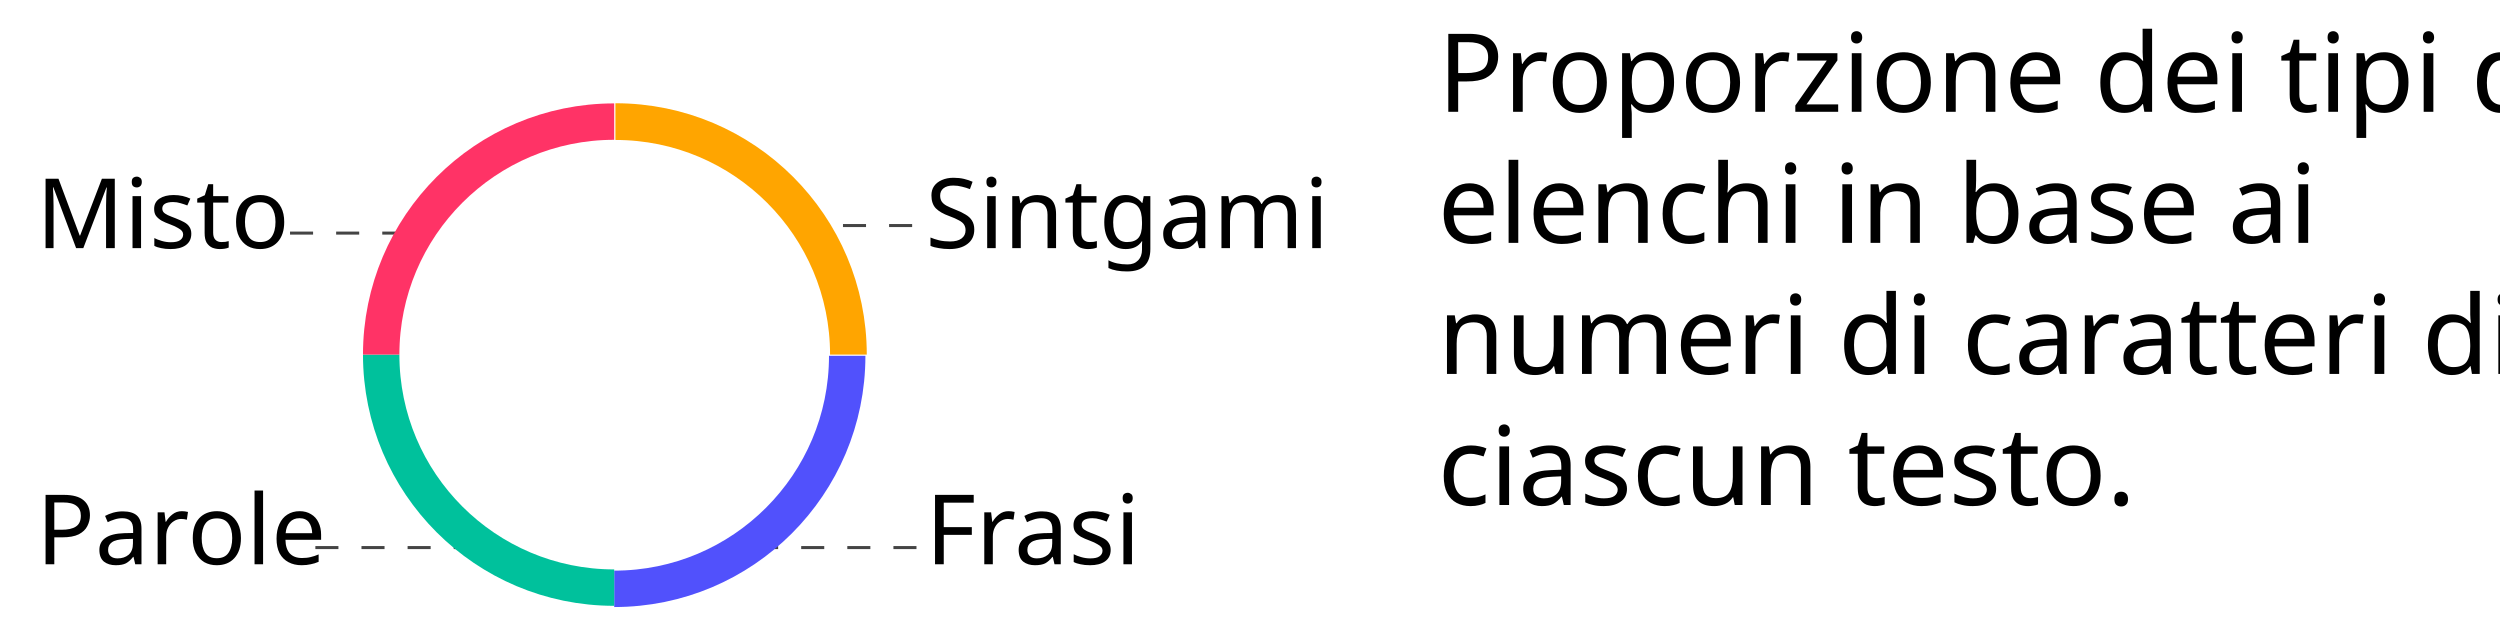
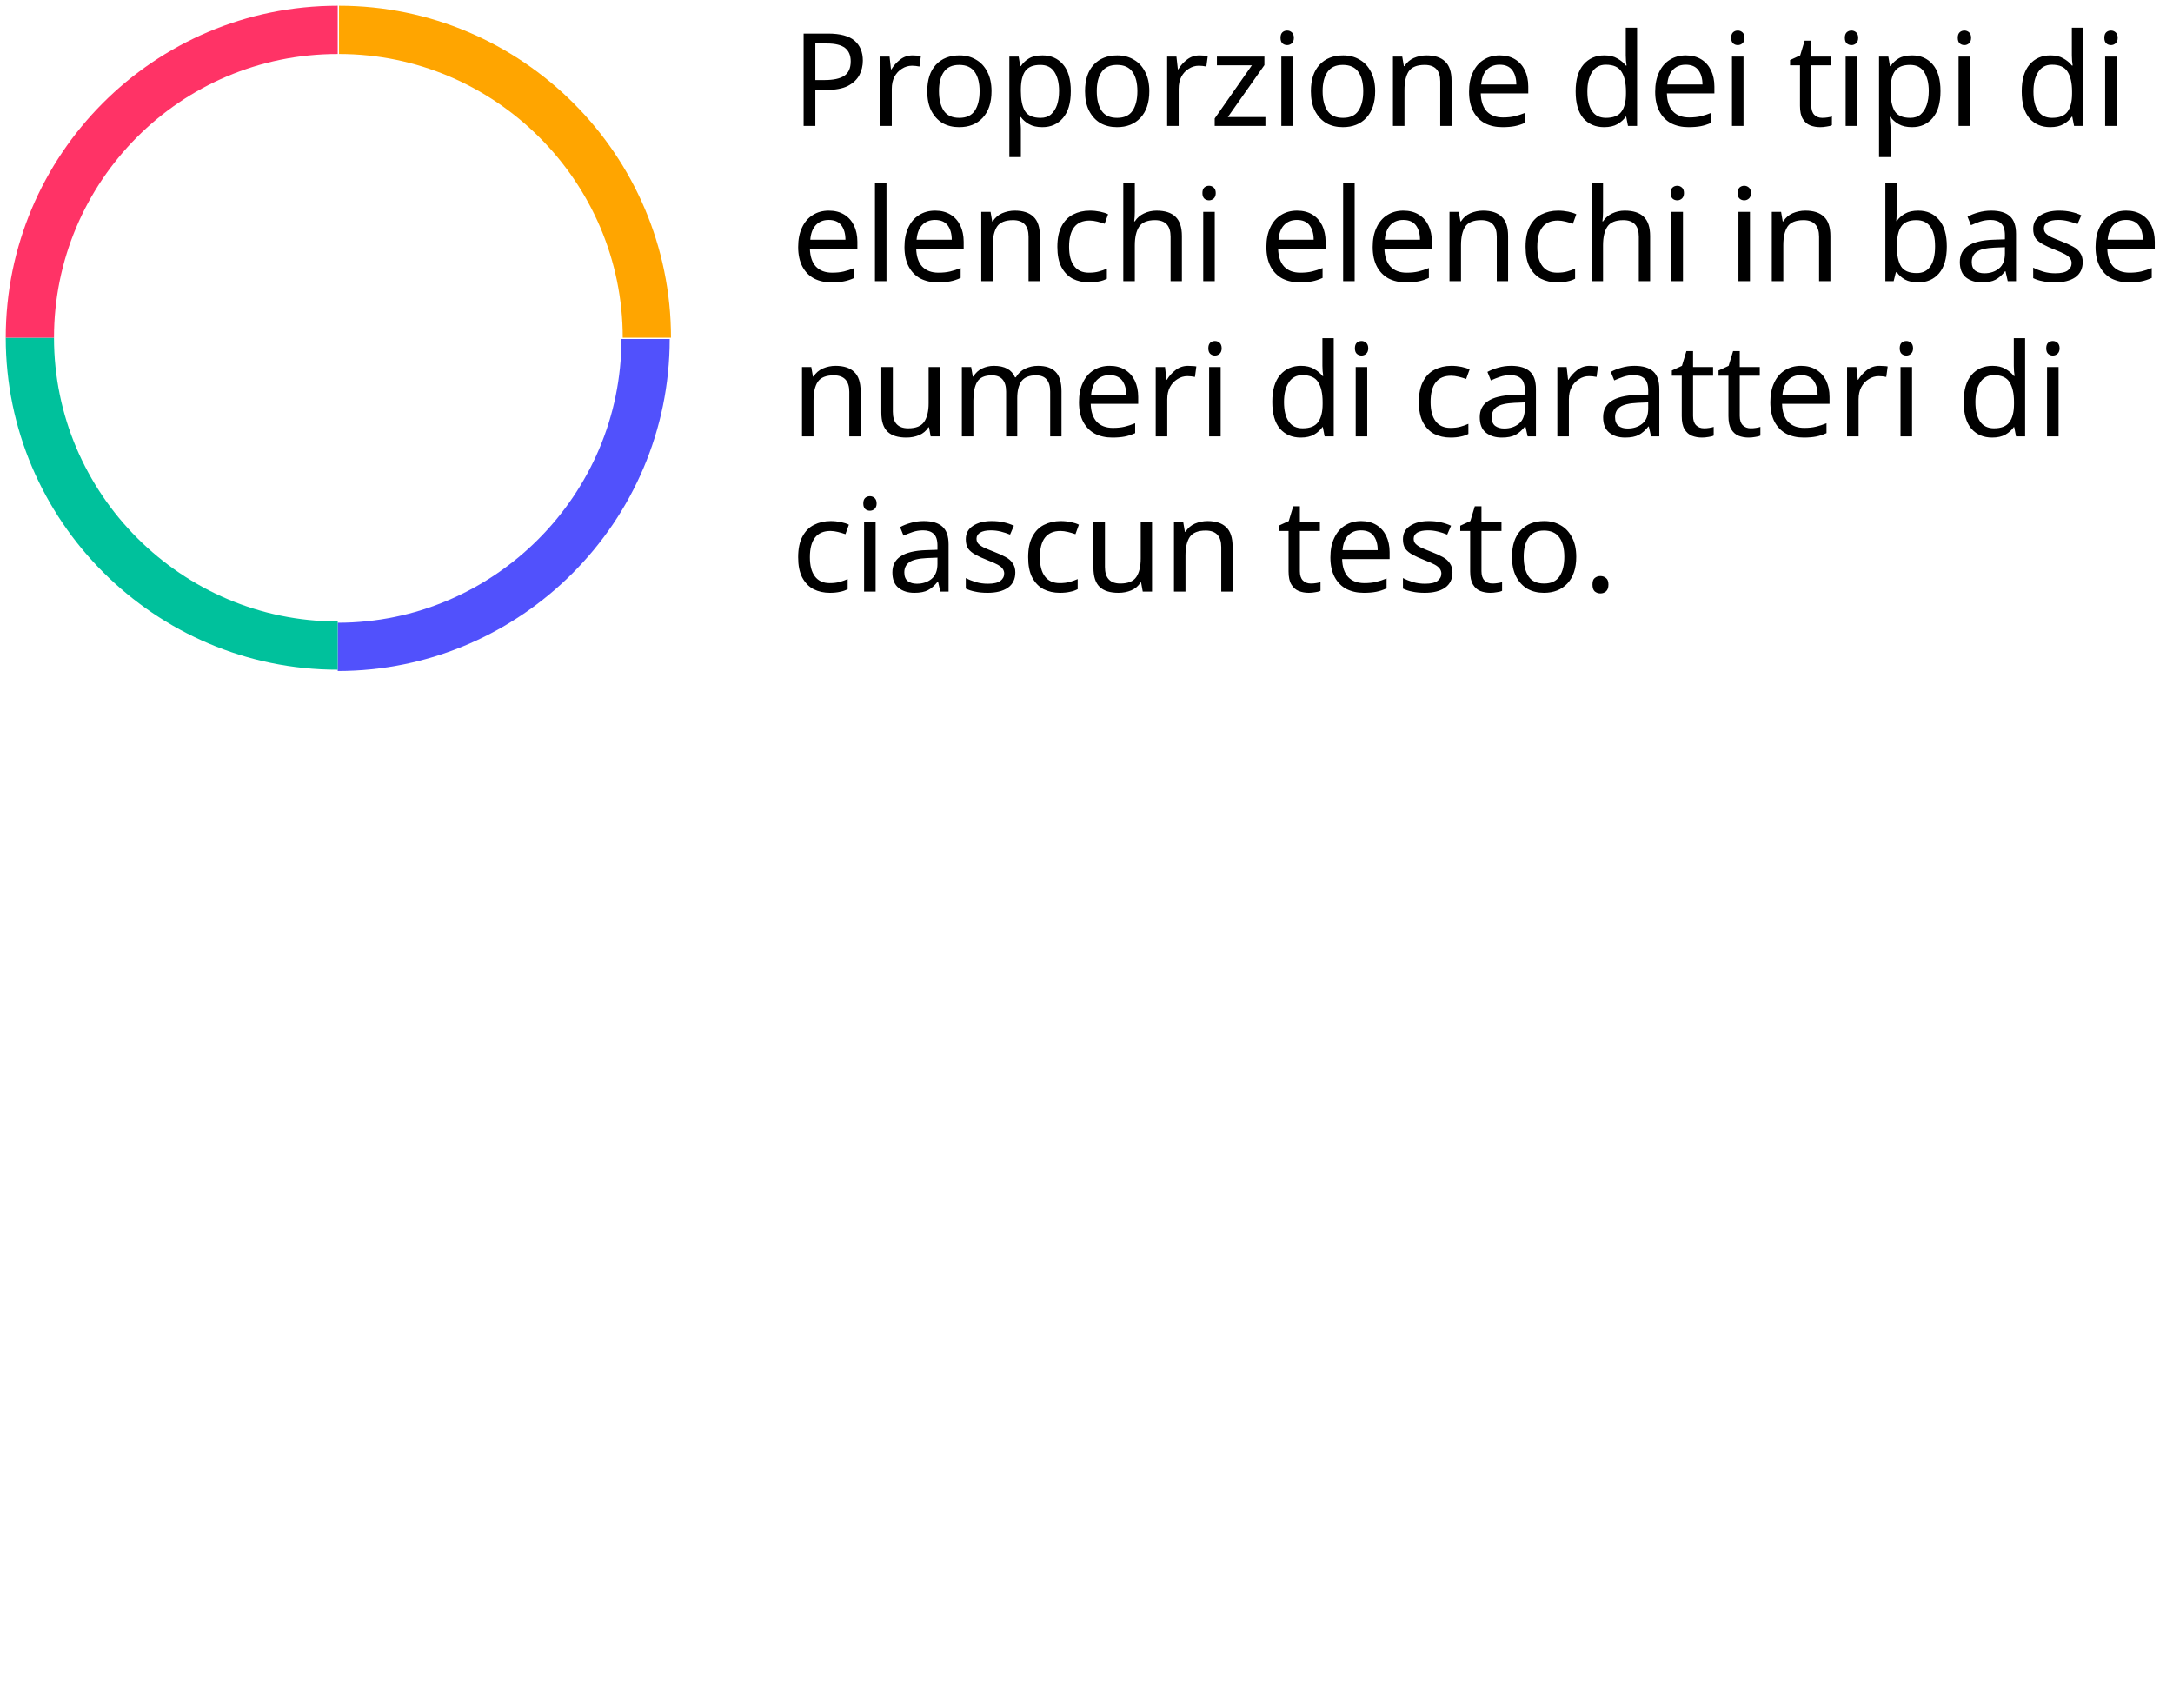
- <svg xmlns="http://www.w3.org/2000/svg" version="1.1" id="Layer_1" x="0px" y="0px" viewBox="0 0 206 51.7" style="enable-background:new 0 0 206 51.7;" xml:space="preserve">
+ <svg xmlns="http://www.w3.org/2000/svg" version="1.1" id="Layer_1" x="0px" y="0px" viewBox="0 0 168 132" style="enable-background:new 0 0 168 132;" xml:space="preserve">
  <style type="text/css">
- 	.st0{fill:none;stroke:#000000;stroke-width:3.021;stroke-miterlimit:10;}
- 	.st1{fill:none;stroke:#FFA500;stroke-width:3.025;stroke-miterlimit:10;}
- 	.st2{fill:none;stroke:#444444;stroke-width:0.25;stroke-dasharray:1.9,1.9;}
- 	.st3{fill:none;stroke:#5151FC;stroke-width:3;stroke-miterlimit:10;}
- 	.st4{fill:none;stroke:#00C19C;stroke-width:3;stroke-miterlimit:10;}
- 	.st5{fill:none;stroke:#FF3366;stroke-width:3;stroke-miterlimit:10;}
- 	.st6{font-family:'HKGrotesk-Regular';}
- 	.st7{font-size:8px;}
- 	.st8{font-size:9px;}
+ 	.st0{fill:none;stroke:#FFA500;stroke-width:3.731;stroke-miterlimit:10;}
+ 	.st1{fill:none;stroke:#5151FC;stroke-width:3.731;stroke-miterlimit:10;}
+ 	.st2{fill:none;stroke:#00C19C;stroke-width:3.731;stroke-miterlimit:10;}
+ 	.st3{fill:none;stroke:#FF3366;stroke-width:3.731;stroke-miterlimit:10;}
+ 	.st4{fill:none;}
+ 	.st5{font-family:'HKGrotesk-Regular';}
+ 	.st6{font-size:10px;}
</style>
  <g id="Isolation_Mode">
</g>
-   <g id="Group_294" transform="translate(0 -1.79)">
-     <path id="Path_110" class="st0" d="M80.8,12.6" />
-     <path id="Path_111" class="st0" d="M72,39.7" />
-     <path id="Path_112" class="st0" d="M43.5,39.7" />
-     <path id="Path_113" class="st0" d="M34.6,12.6" />
-     <path id="Path_115" class="st1" d="M57.7,44.3" />
-     <path id="Path_117" class="st1" d="M33.4,20" />
-     <g id="Group_295" transform="translate(0 11)">
-       <g id="Group-3_4_" transform="translate(20.198 15.997)">
-         <path id="Path-6_4_" class="st2" d="M13.2-6H3" />
+   <g id="spazio_livello_2_1_">
+     <g>
+       <g id="Group_296_1_" transform="translate(-1.99 5.01)">
+         <path id="Path_114_1_" class="st0" d="M52,21.1C52,8,41.3-2.7,28.2-2.7" />
+         <path id="Path_116_1_" class="st1" d="M28.1,45c13.1,0,23.8-10.7,23.8-23.8" />
+         <path id="Path_118_1_" class="st2" d="M4.3,21.1c0,13.1,10.7,23.8,23.8,23.8l0,0" />
+         <path id="Path_119_1_" class="st3" d="M28.1-2.7C14.9-2.7,4.3,8,4.3,21.1l0,0" />
      </g>
-       <g id="Group-3-2" transform="translate(61.461 15.375)">
-         <path id="Path-6-2" class="st2" d="M13.7-6H3" />
-       </g>
-       <g id="Group-3-3" transform="translate(22.686 41.91)">
-         <path id="Path-6-3" class="st2" d="M16.6-6H3" />
-       </g>
-       <g id="Group-3-4" transform="translate(58.918 41.91)">
-         <path id="Path-6-4" class="st2" d="M16.6-6H3" />
-       </g>
-       <g id="Group_296" transform="translate(-1.99 5.01)">
-         <path id="Path_114" class="st1" d="M71.9,15c0-10.6-8.6-19.2-19.2-19.2" />
-         <path id="Path_116" class="st3" d="M52.6,34.3c10.6,0,19.2-8.6,19.2-19.2" />
-         <path id="Path_118" class="st4" d="M33.4,15c0,10.6,8.6,19.2,19.2,19.2l0,0" />
-         <path id="Path_119" class="st5" d="M52.6-4.2C42-4.2,33.4,4.4,33.4,15l0,0" />
-       </g>
-       <g id="Group_264" transform="translate(73.291 10.235)">
-         <g id="Group_263">
-           <text transform="matrix(1 0 0 1 2.9744 1)" class="st6 st7">Sintgami</text>
-         </g>
-       </g>
-       <g id="Group_266" transform="translate(73.291 36.286)">
-         <g id="Group_265">
-           <text transform="matrix(1 0 0 1 2.9744 1)" class="st6 st7">Frasi</text>
-         </g>
-       </g>
-       <g id="Group_268" transform="translate(0 10.235)">
-         <g id="Group_267">
-           <text transform="matrix(1 0 0 1 2.9744 1)" class="st6 st7">Misto</text>
-         </g>
-       </g>
-       <g id="Group_270" transform="translate(0 36.286)">
-         <g id="Group_269">
-           <text transform="matrix(1 0 0 1 2.9744 1)" class="st6 st7">Parole</text>
-         </g>
-       </g>
+       <rect class="st4" width="168" height="132" />
    </g>
-     <text transform="matrix(1 0 0 1 118.4654 11)" class="st6 st8">Proporzione dei tipi di </text>
-     <text transform="matrix(1 0 0 1 118.4654 21.8)" class="st6 st8">elenchi in base ai </text>
-     <text transform="matrix(1 0 0 1 118.4654 32.6)" class="st6 st8">numeri di caratteri di </text>
-     <text transform="matrix(1 0 0 1 118.4654 43.4)" class="st6 st8">ciascun testo.</text>
  </g>
+   <rect x="61.2" y="2.8" class="st4" width="110.2" height="54.6" />
+   <text transform="matrix(1 0 0 1 61.1609 9.737)">
+     <tspan x="0" y="0" class="st5 st6">Proporzione dei tipi di </tspan>
+     <tspan x="0" y="12" class="st5 st6">elenchi elenchi in base ai </tspan>
+     <tspan x="0" y="24" class="st5 st6">numeri di caratteri di  </tspan>
+     <tspan x="0" y="36" class="st5 st6">ciascun testo.</tspan>
+   </text>
</svg>
